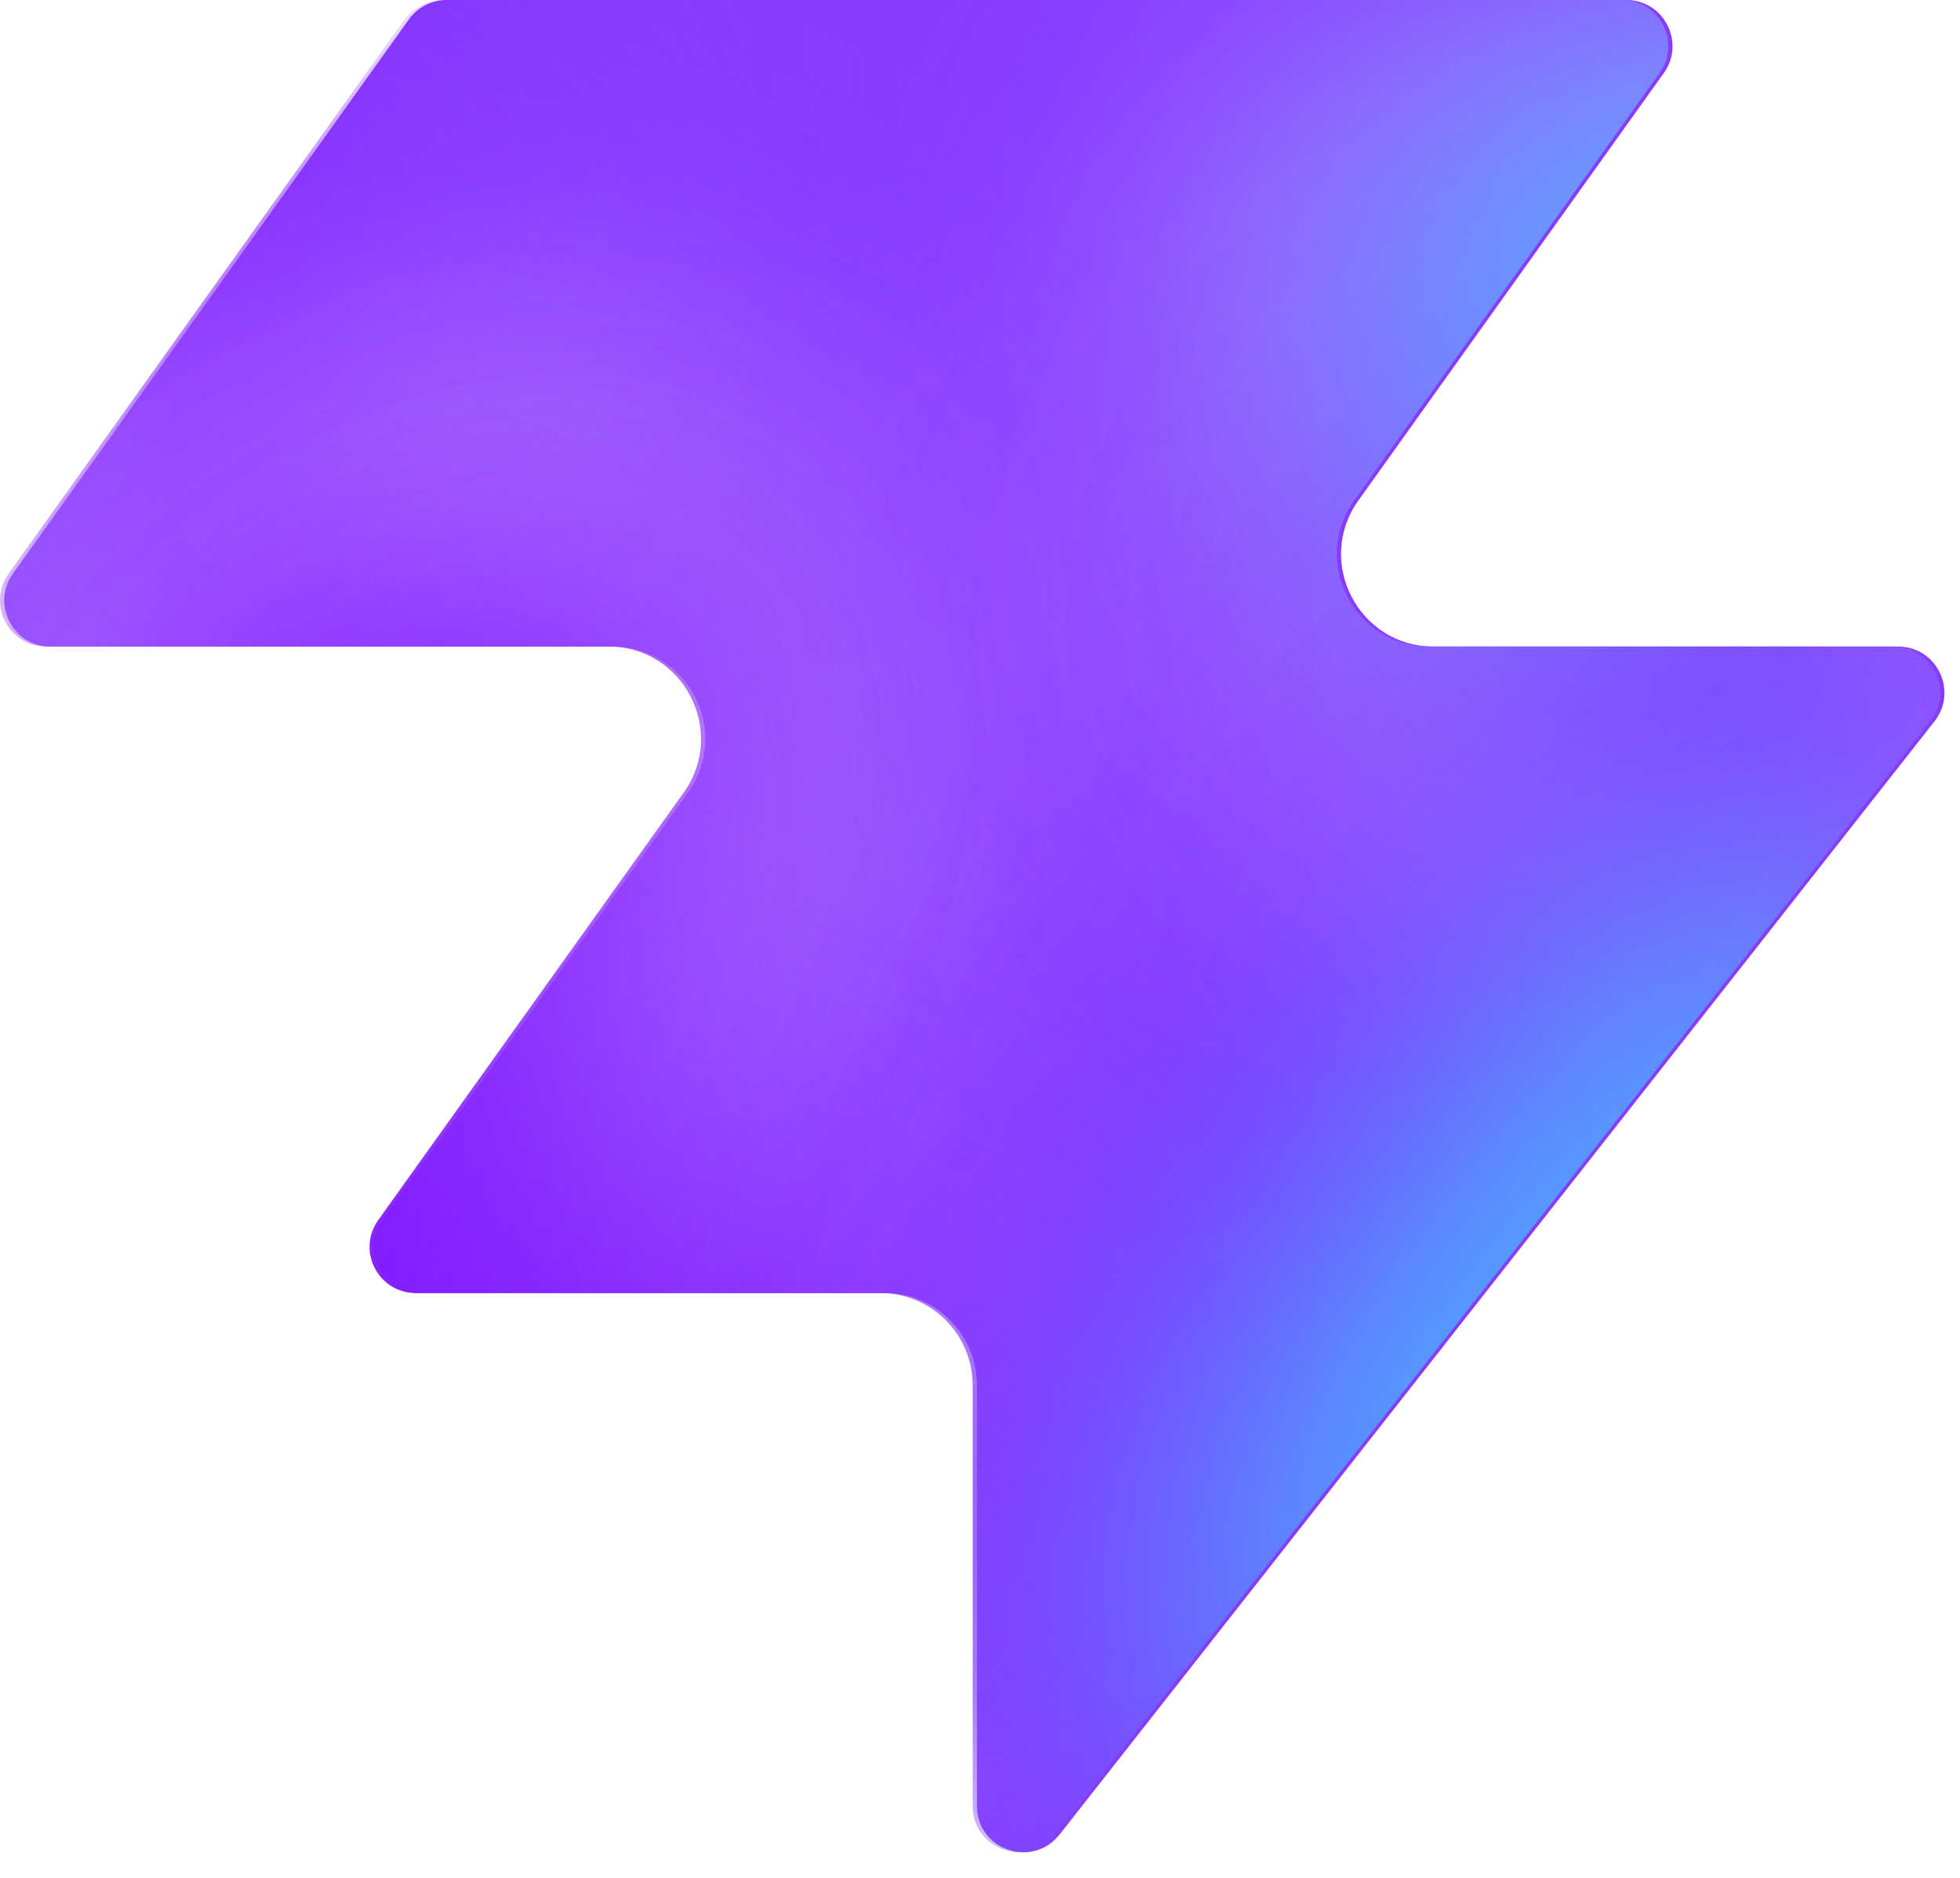
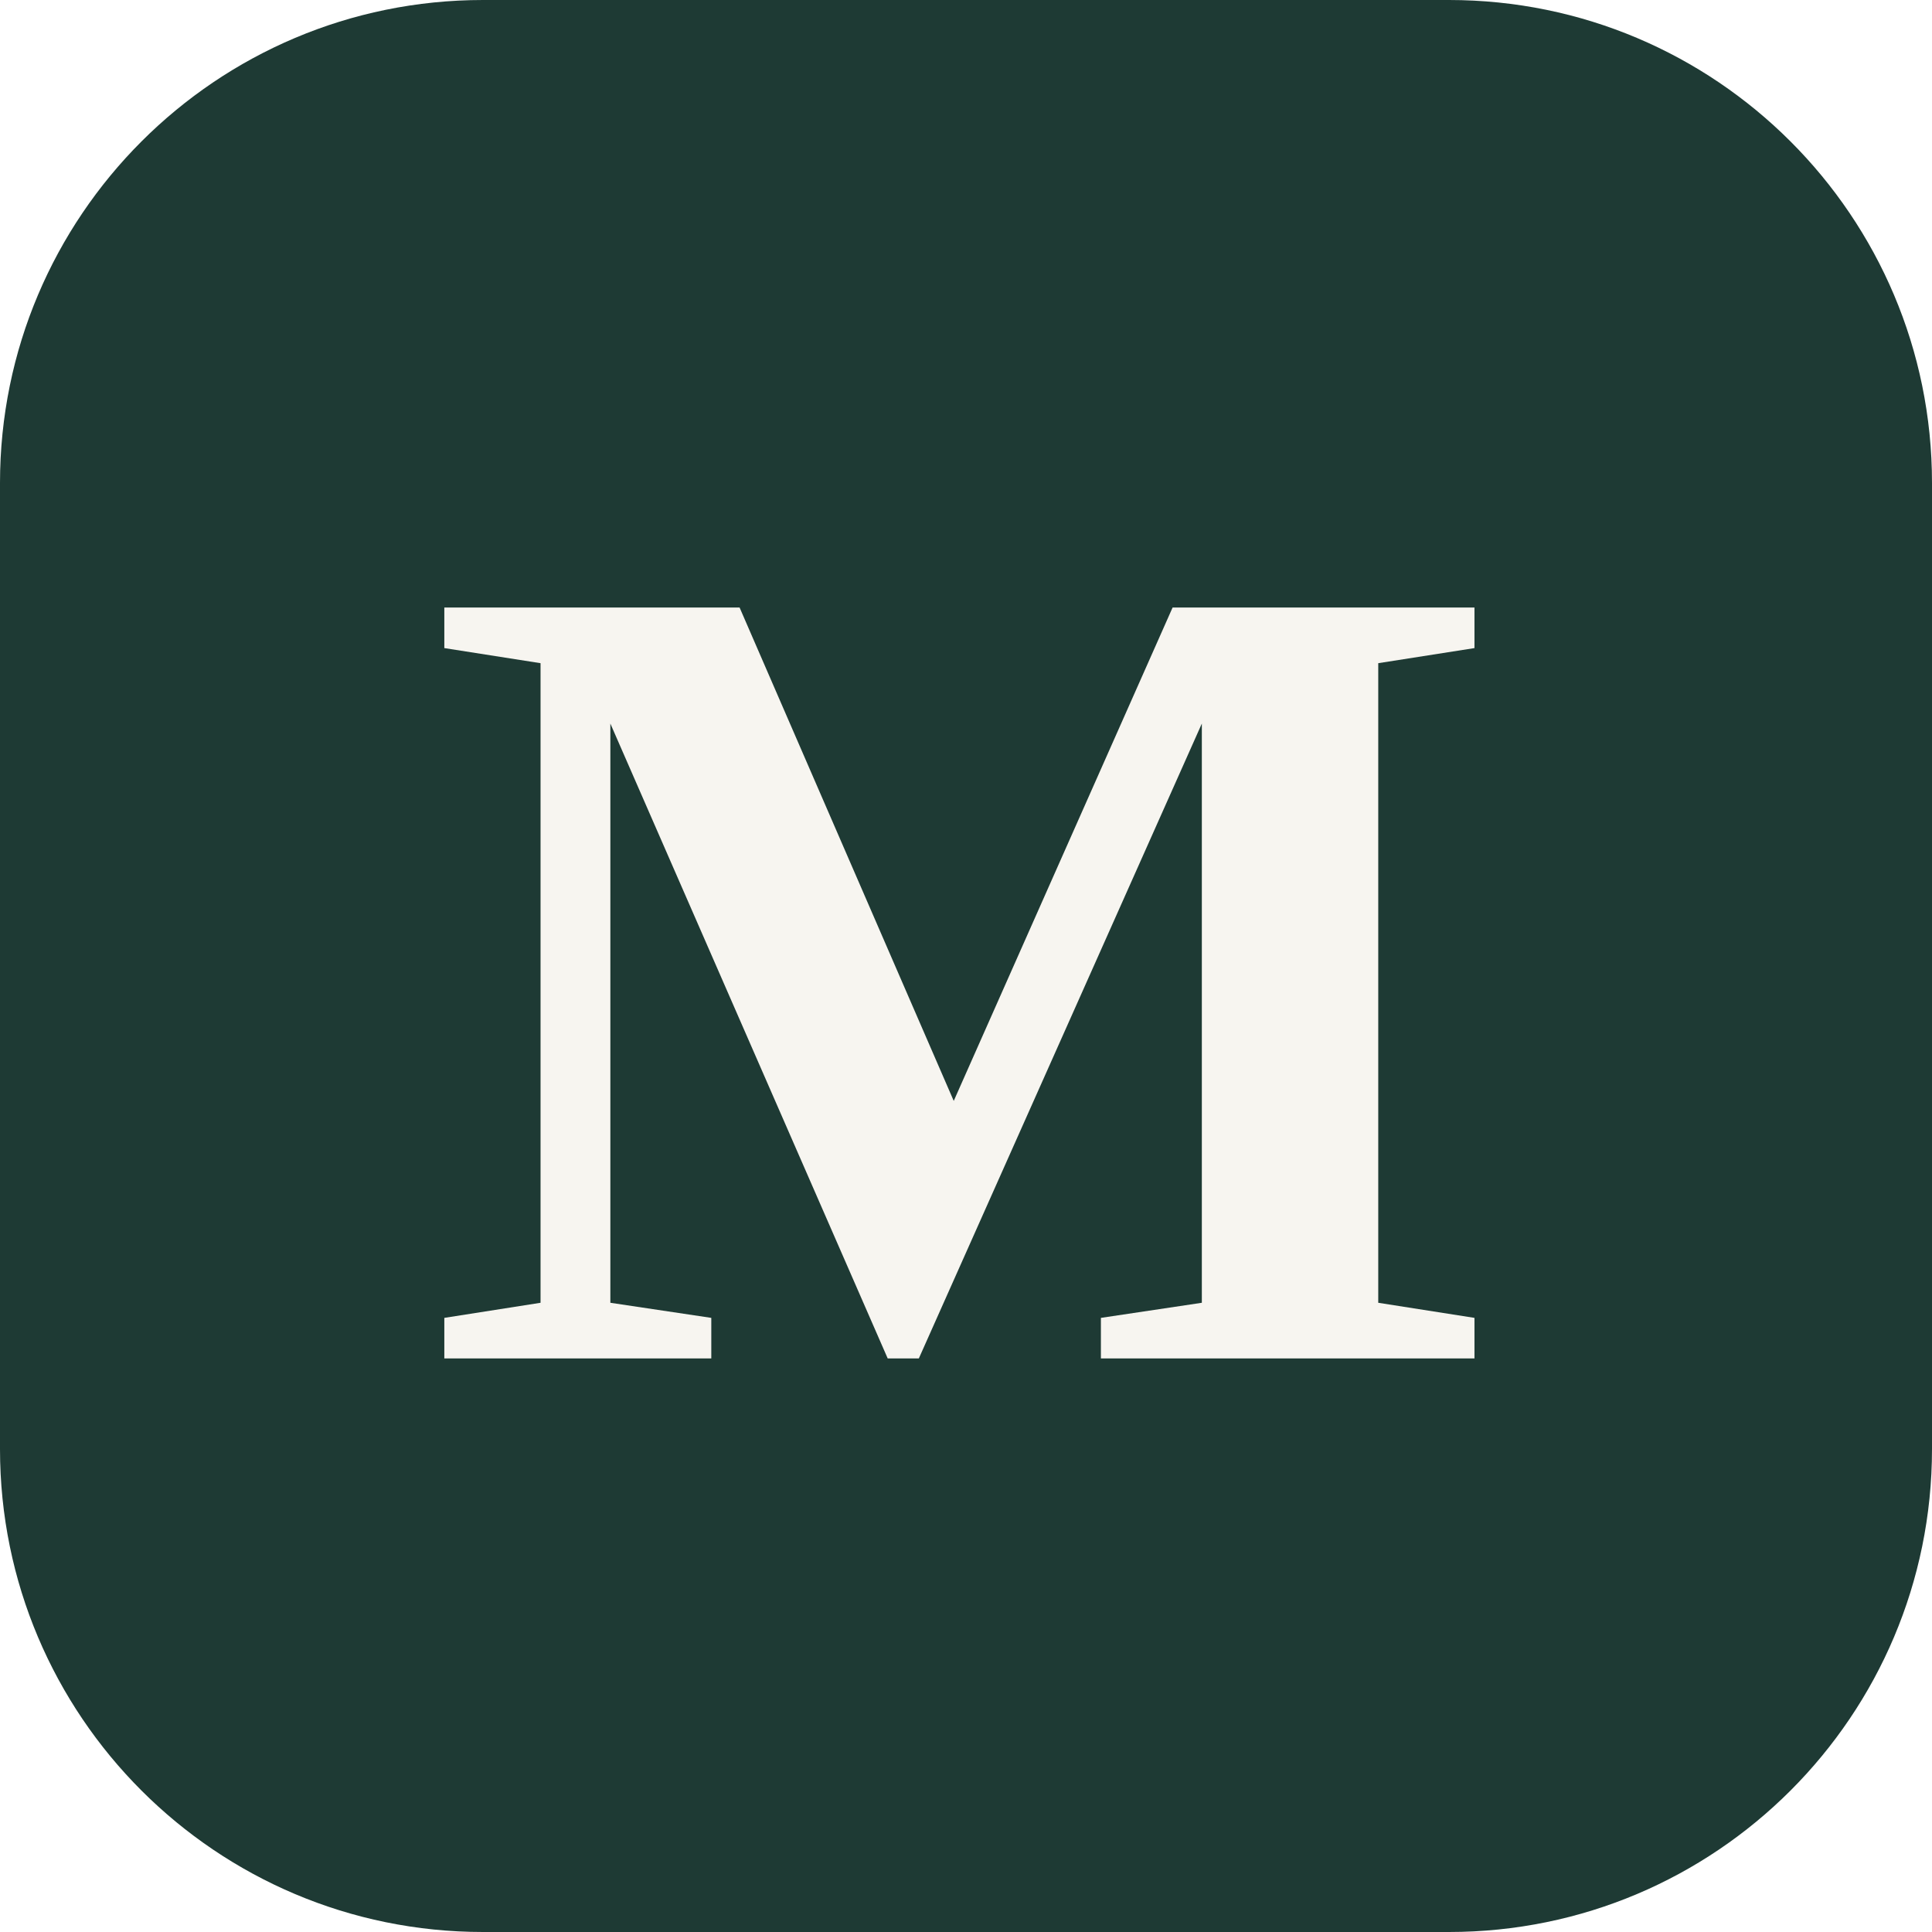
- <svg xmlns="http://www.w3.org/2000/svg" width="48" height="46" fill="none" viewBox="0 0 48 46">
-   <path fill="#863bff" d="M25.946 44.938c-.664.845-2.021.375-2.021-.698V33.937a2.26 2.26 0 0 0-2.262-2.262H10.287c-.92 0-1.456-1.04-.92-1.788l7.48-10.471c1.07-1.497 0-3.578-1.842-3.578H1.237c-.92 0-1.456-1.04-.92-1.788L10.013.474c.214-.297.556-.474.92-.474h28.894c.92 0 1.456 1.04.92 1.788l-7.48 10.471c-1.07 1.498 0 3.579 1.842 3.579h11.377c.943 0 1.473 1.088.89 1.83L25.947 44.94z" style="fill:#863bff;fill:color(display-p3 .525 .23 1);fill-opacity:1" />
-   <mask id="a" width="48" height="46" x="0" y="0" maskUnits="userSpaceOnUse" style="mask-type:alpha">
-     <path fill="#000" d="M25.842 44.938c-.664.844-2.021.375-2.021-.698V33.937a2.26 2.26 0 0 0-2.262-2.262H10.183c-.92 0-1.456-1.04-.92-1.788l7.48-10.471c1.07-1.498 0-3.579-1.842-3.579H1.133c-.92 0-1.456-1.04-.92-1.787L9.91.473c.214-.297.556-.474.92-.474h28.894c.92 0 1.456 1.04.92 1.788l-7.48 10.471c-1.07 1.498 0 3.578 1.842 3.578h11.377c.943 0 1.473 1.088.89 1.832L25.843 44.94z" style="fill:#000;fill-opacity:1" />
-   </mask>
-   <g mask="url(#a)">
-     <g filter="url(#b)">
-       <ellipse cx="5.508" cy="14.704" fill="#ede6ff" rx="5.508" ry="14.704" style="fill:#ede6ff;fill:color(display-p3 .927 .903 1);fill-opacity:1" transform="matrix(.00324 1 1 -.00324 -4.47 31.516)" />
-     </g>
-     <g filter="url(#c)">
-       <ellipse cx="10.399" cy="29.851" fill="#ede6ff" rx="10.399" ry="29.851" style="fill:#ede6ff;fill:color(display-p3 .927 .903 1);fill-opacity:1" transform="matrix(.00324 1 1 -.00324 -39.328 7.883)" />
-     </g>
-     <g filter="url(#d)">
-       <ellipse cx="5.508" cy="30.487" fill="#7e14ff" rx="5.508" ry="30.487" style="fill:#7e14ff;fill:color(display-p3 .492 .077 1);fill-opacity:1" transform="rotate(89.814 -25.913 -14.639)scale(1 -1)" />
-     </g>
-     <g filter="url(#e)">
-       <ellipse cx="5.508" cy="30.599" fill="#7e14ff" rx="5.508" ry="30.599" style="fill:#7e14ff;fill:color(display-p3 .492 .077 1);fill-opacity:1" transform="rotate(89.814 -32.644 -3.334)scale(1 -1)" />
-     </g>
-     <g filter="url(#f)">
-       <ellipse cx="5.508" cy="30.599" fill="#7e14ff" rx="5.508" ry="30.599" style="fill:#7e14ff;fill:color(display-p3 .492 .077 1);fill-opacity:1" transform="matrix(.00324 1 1 -.00324 -34.34 30.47)" />
-     </g>
-     <g filter="url(#g)">
-       <ellipse cx="14.072" cy="22.078" fill="#ede6ff" rx="14.072" ry="22.078" style="fill:#ede6ff;fill:color(display-p3 .927 .903 1);fill-opacity:1" transform="rotate(93.35 24.506 48.493)scale(-1 1)" />
-     </g>
-     <g filter="url(#h)">
-       <ellipse cx="3.47" cy="21.501" fill="#7e14ff" rx="3.47" ry="21.501" style="fill:#7e14ff;fill:color(display-p3 .492 .077 1);fill-opacity:1" transform="rotate(89.009 28.708 47.59)scale(-1 1)" />
-     </g>
-     <g filter="url(#i)">
-       <ellipse cx="3.47" cy="21.501" fill="#7e14ff" rx="3.47" ry="21.501" style="fill:#7e14ff;fill:color(display-p3 .492 .077 1);fill-opacity:1" transform="rotate(89.009 28.708 47.59)scale(-1 1)" />
-     </g>
-     <g filter="url(#j)">
-       <ellipse cx=".387" cy="8.972" fill="#7e14ff" rx="4.407" ry="29.108" style="fill:#7e14ff;fill:color(display-p3 .492 .077 1);fill-opacity:1" transform="rotate(39.51 .387 8.972)" />
-     </g>
-     <g filter="url(#k)">
-       <ellipse cx="47.523" cy="-6.092" fill="#7e14ff" rx="4.407" ry="29.108" style="fill:#7e14ff;fill:color(display-p3 .492 .077 1);fill-opacity:1" transform="rotate(37.892 47.523 -6.092)" />
-     </g>
-     <g filter="url(#l)">
-       <ellipse cx="41.412" cy="6.333" fill="#47bfff" rx="5.971" ry="9.665" style="fill:#47bfff;fill:color(display-p3 .28 .748 1);fill-opacity:1" transform="rotate(37.892 41.412 6.333)" />
-     </g>
-     <g filter="url(#m)">
-       <ellipse cx="-1.879" cy="38.332" fill="#7e14ff" rx="4.407" ry="29.108" style="fill:#7e14ff;fill:color(display-p3 .492 .077 1);fill-opacity:1" transform="rotate(37.892 -1.88 38.332)" />
-     </g>
-     <g filter="url(#n)">
-       <ellipse cx="-1.879" cy="38.332" fill="#7e14ff" rx="4.407" ry="29.108" style="fill:#7e14ff;fill:color(display-p3 .492 .077 1);fill-opacity:1" transform="rotate(37.892 -1.88 38.332)" />
-     </g>
-     <g filter="url(#o)">
-       <ellipse cx="35.651" cy="29.907" fill="#7e14ff" rx="4.407" ry="29.108" style="fill:#7e14ff;fill:color(display-p3 .492 .077 1);fill-opacity:1" transform="rotate(37.892 35.651 29.907)" />
-     </g>
-     <g filter="url(#p)">
-       <ellipse cx="38.418" cy="32.4" fill="#47bfff" rx="5.971" ry="15.297" style="fill:#47bfff;fill:color(display-p3 .28 .748 1);fill-opacity:1" transform="rotate(37.892 38.418 32.4)" />
-     </g>
-   </g>
-   <defs>
-     <filter id="b" width="60.045" height="41.654" x="-19.77" y="16.149" color-interpolation-filters="sRGB" filterUnits="userSpaceOnUse">
-       <feFlood flood-opacity="0" result="BackgroundImageFix" />
-       <feBlend in="SourceGraphic" in2="BackgroundImageFix" result="shape" />
-       <feGaussianBlur result="effect1_foregroundBlur_2002_17158" stdDeviation="7.659" />
-     </filter>
-     <filter id="c" width="90.34" height="51.437" x="-54.613" y="-7.533" color-interpolation-filters="sRGB" filterUnits="userSpaceOnUse">
-       <feFlood flood-opacity="0" result="BackgroundImageFix" />
-       <feBlend in="SourceGraphic" in2="BackgroundImageFix" result="shape" />
-       <feGaussianBlur result="effect1_foregroundBlur_2002_17158" stdDeviation="7.659" />
-     </filter>
-     <filter id="d" width="79.355" height="29.4" x="-49.64" y="2.03" color-interpolation-filters="sRGB" filterUnits="userSpaceOnUse">
-       <feFlood flood-opacity="0" result="BackgroundImageFix" />
-       <feBlend in="SourceGraphic" in2="BackgroundImageFix" result="shape" />
-       <feGaussianBlur result="effect1_foregroundBlur_2002_17158" stdDeviation="4.596" />
-     </filter>
-     <filter id="e" width="79.579" height="29.4" x="-45.045" y="20.029" color-interpolation-filters="sRGB" filterUnits="userSpaceOnUse">
-       <feFlood flood-opacity="0" result="BackgroundImageFix" />
-       <feBlend in="SourceGraphic" in2="BackgroundImageFix" result="shape" />
-       <feGaussianBlur result="effect1_foregroundBlur_2002_17158" stdDeviation="4.596" />
-     </filter>
-     <filter id="f" width="79.579" height="29.4" x="-43.513" y="21.178" color-interpolation-filters="sRGB" filterUnits="userSpaceOnUse">
-       <feFlood flood-opacity="0" result="BackgroundImageFix" />
-       <feBlend in="SourceGraphic" in2="BackgroundImageFix" result="shape" />
-       <feGaussianBlur result="effect1_foregroundBlur_2002_17158" stdDeviation="4.596" />
-     </filter>
-     <filter id="g" width="74.749" height="58.852" x="15.756" y="-17.901" color-interpolation-filters="sRGB" filterUnits="userSpaceOnUse">
-       <feFlood flood-opacity="0" result="BackgroundImageFix" />
-       <feBlend in="SourceGraphic" in2="BackgroundImageFix" result="shape" />
-       <feGaussianBlur result="effect1_foregroundBlur_2002_17158" stdDeviation="7.659" />
-     </filter>
-     <filter id="h" width="61.377" height="25.362" x="23.548" y="2.284" color-interpolation-filters="sRGB" filterUnits="userSpaceOnUse">
-       <feFlood flood-opacity="0" result="BackgroundImageFix" />
-       <feBlend in="SourceGraphic" in2="BackgroundImageFix" result="shape" />
-       <feGaussianBlur result="effect1_foregroundBlur_2002_17158" stdDeviation="4.596" />
-     </filter>
-     <filter id="i" width="61.377" height="25.362" x="23.548" y="2.284" color-interpolation-filters="sRGB" filterUnits="userSpaceOnUse">
-       <feFlood flood-opacity="0" result="BackgroundImageFix" />
-       <feBlend in="SourceGraphic" in2="BackgroundImageFix" result="shape" />
-       <feGaussianBlur result="effect1_foregroundBlur_2002_17158" stdDeviation="4.596" />
-     </filter>
-     <filter id="j" width="56.045" height="63.649" x="-27.636" y="-22.853" color-interpolation-filters="sRGB" filterUnits="userSpaceOnUse">
-       <feFlood flood-opacity="0" result="BackgroundImageFix" />
-       <feBlend in="SourceGraphic" in2="BackgroundImageFix" result="shape" />
-       <feGaussianBlur result="effect1_foregroundBlur_2002_17158" stdDeviation="4.596" />
-     </filter>
-     <filter id="k" width="54.814" height="64.646" x="20.116" y="-38.415" color-interpolation-filters="sRGB" filterUnits="userSpaceOnUse">
-       <feFlood flood-opacity="0" result="BackgroundImageFix" />
-       <feBlend in="SourceGraphic" in2="BackgroundImageFix" result="shape" />
-       <feGaussianBlur result="effect1_foregroundBlur_2002_17158" stdDeviation="4.596" />
-     </filter>
-     <filter id="l" width="33.541" height="35.313" x="24.641" y="-11.323" color-interpolation-filters="sRGB" filterUnits="userSpaceOnUse">
-       <feFlood flood-opacity="0" result="BackgroundImageFix" />
-       <feBlend in="SourceGraphic" in2="BackgroundImageFix" result="shape" />
-       <feGaussianBlur result="effect1_foregroundBlur_2002_17158" stdDeviation="4.596" />
-     </filter>
-     <filter id="m" width="54.814" height="64.646" x="-29.286" y="6.009" color-interpolation-filters="sRGB" filterUnits="userSpaceOnUse">
-       <feFlood flood-opacity="0" result="BackgroundImageFix" />
-       <feBlend in="SourceGraphic" in2="BackgroundImageFix" result="shape" />
-       <feGaussianBlur result="effect1_foregroundBlur_2002_17158" stdDeviation="4.596" />
-     </filter>
-     <filter id="n" width="54.814" height="64.646" x="-29.286" y="6.009" color-interpolation-filters="sRGB" filterUnits="userSpaceOnUse">
-       <feFlood flood-opacity="0" result="BackgroundImageFix" />
-       <feBlend in="SourceGraphic" in2="BackgroundImageFix" result="shape" />
-       <feGaussianBlur result="effect1_foregroundBlur_2002_17158" stdDeviation="4.596" />
-     </filter>
-     <filter id="o" width="54.814" height="64.646" x="8.244" y="-2.416" color-interpolation-filters="sRGB" filterUnits="userSpaceOnUse">
-       <feFlood flood-opacity="0" result="BackgroundImageFix" />
-       <feBlend in="SourceGraphic" in2="BackgroundImageFix" result="shape" />
-       <feGaussianBlur result="effect1_foregroundBlur_2002_17158" stdDeviation="4.596" />
-     </filter>
-     <filter id="p" width="39.409" height="43.623" x="18.713" y="10.588" color-interpolation-filters="sRGB" filterUnits="userSpaceOnUse">
-       <feFlood flood-opacity="0" result="BackgroundImageFix" />
-       <feBlend in="SourceGraphic" in2="BackgroundImageFix" result="shape" />
-       <feGaussianBlur result="effect1_foregroundBlur_2002_17158" stdDeviation="4.596" />
-     </filter>
-   </defs>
+ <svg xmlns="http://www.w3.org/2000/svg" viewBox="0 0 32 32">
+   <rect width="32" height="32" rx="8" fill="#1e3a34" />
+   <text x="16" y="22.5" text-anchor="middle" font-family="Georgia, 'Times New Roman', serif" font-size="19" font-weight="700" fill="#f7f5f0">M</text>
</svg>
